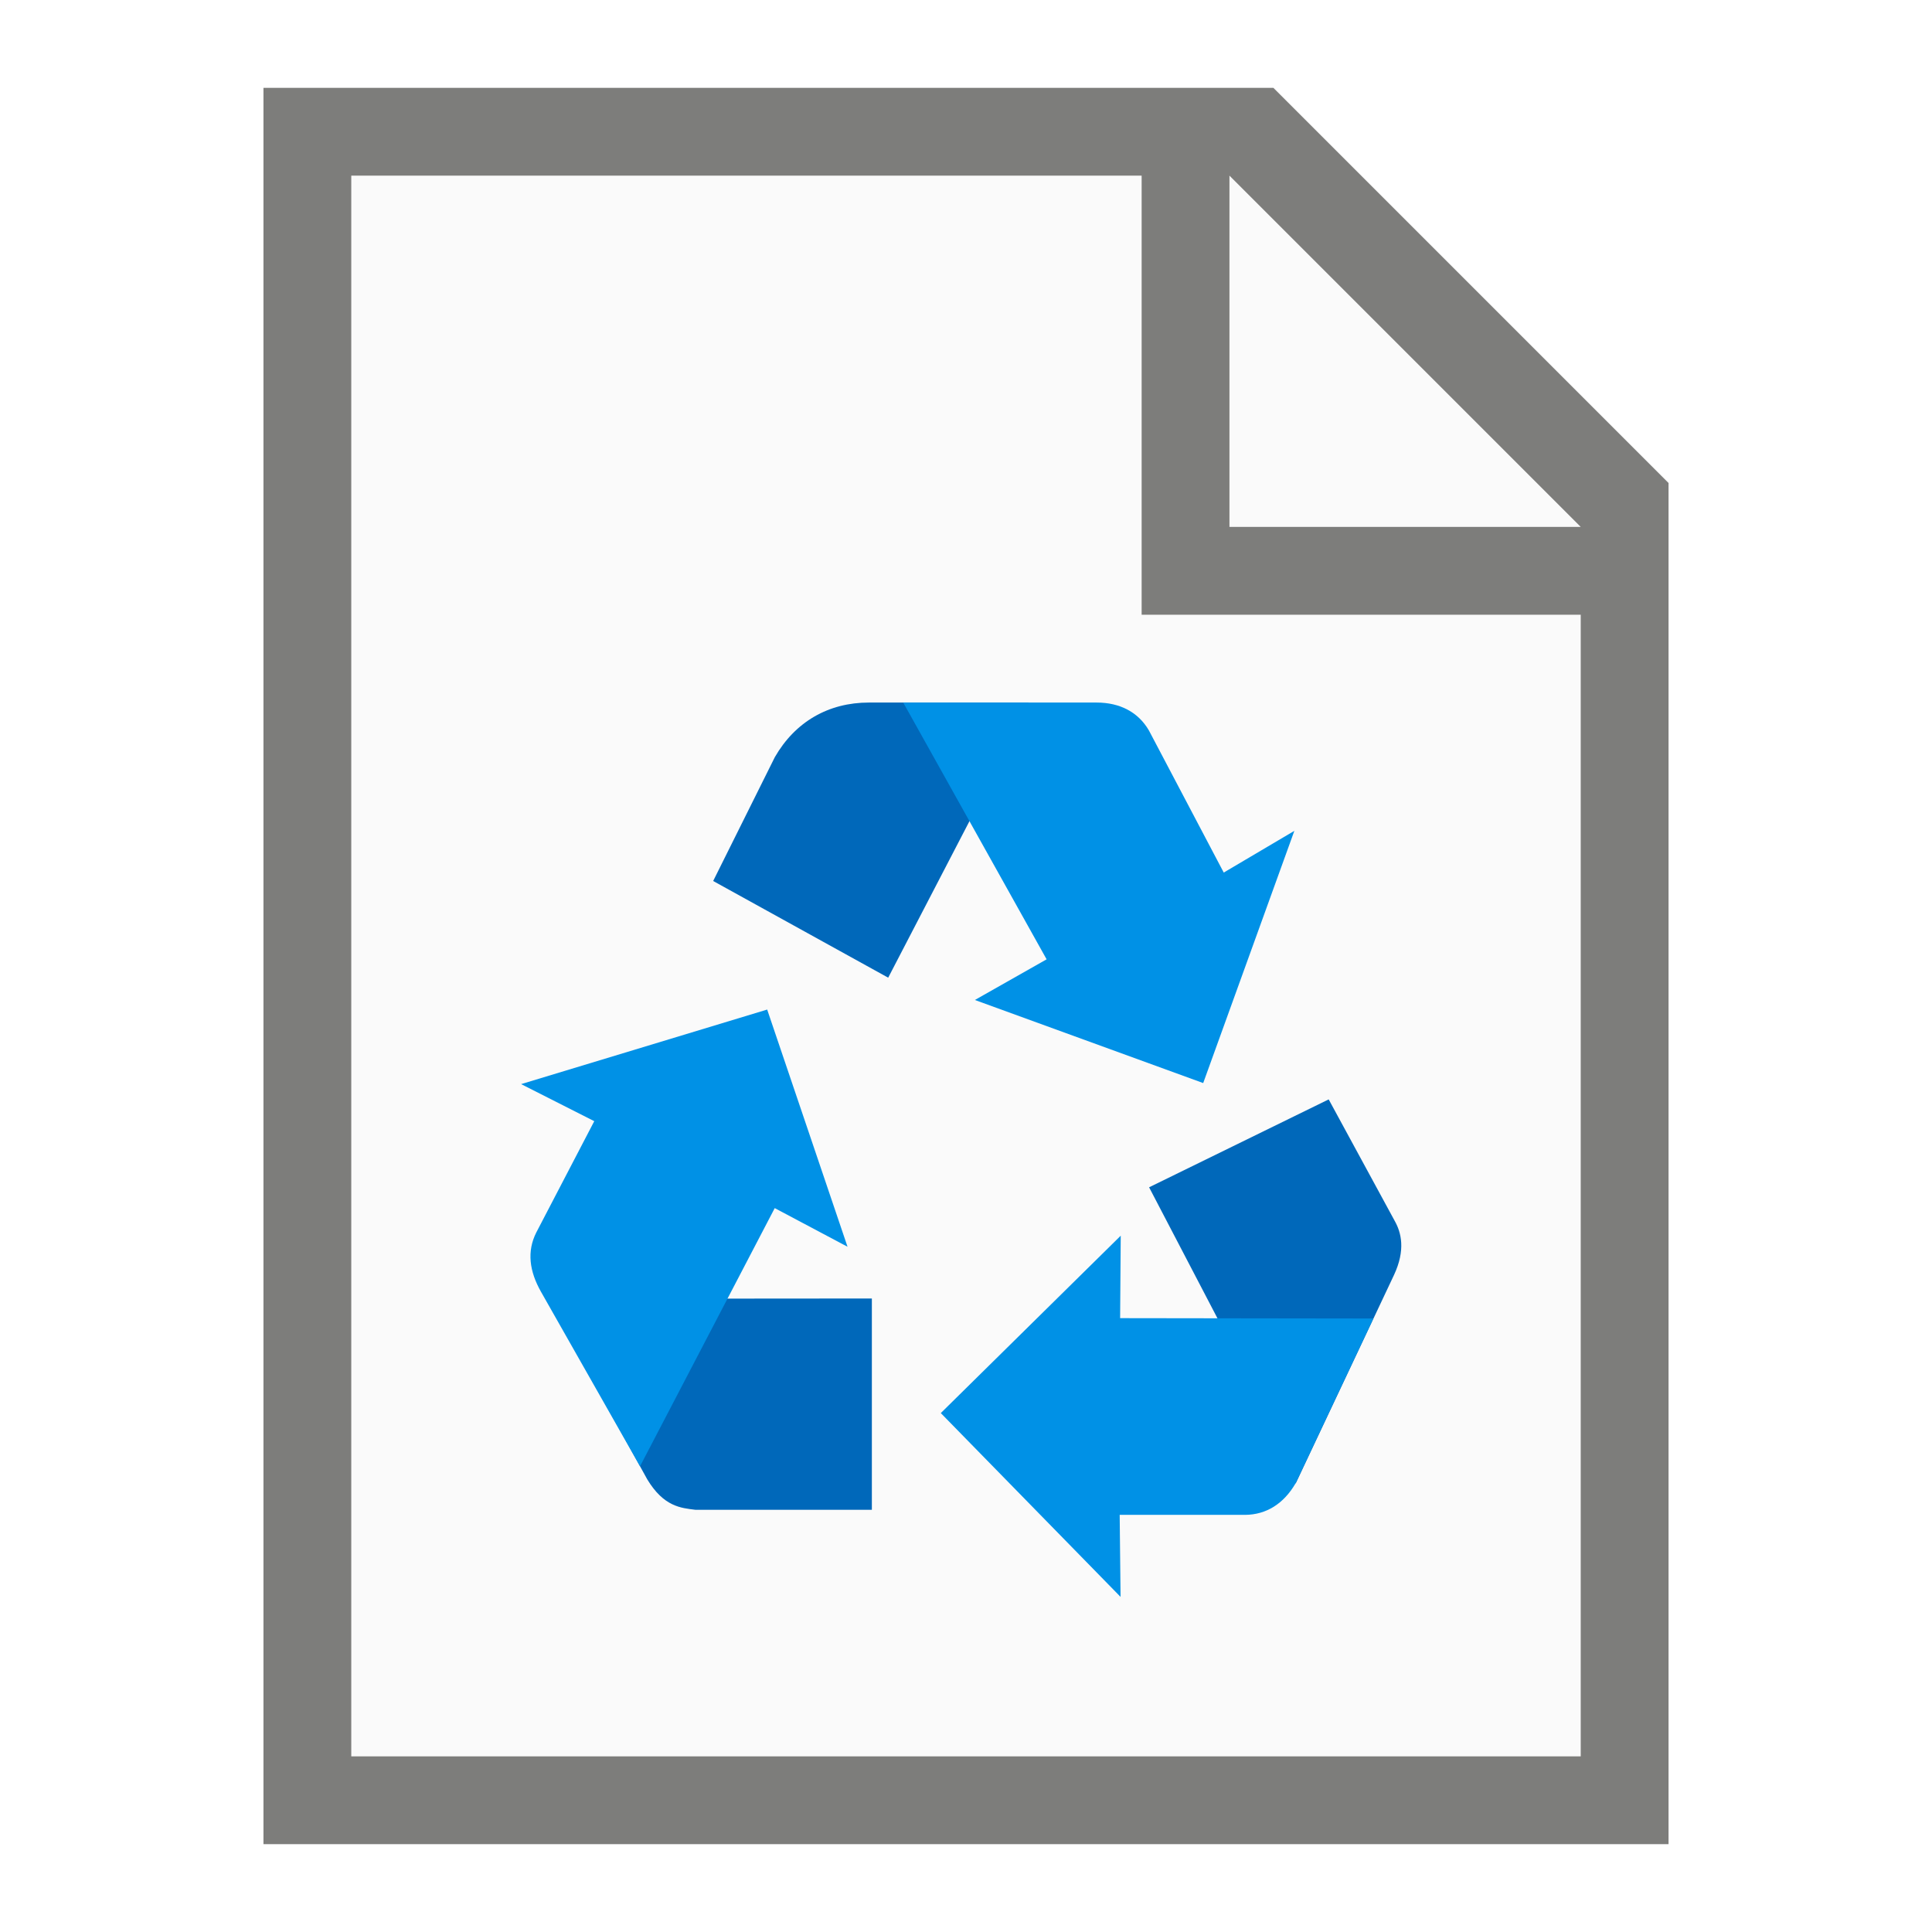
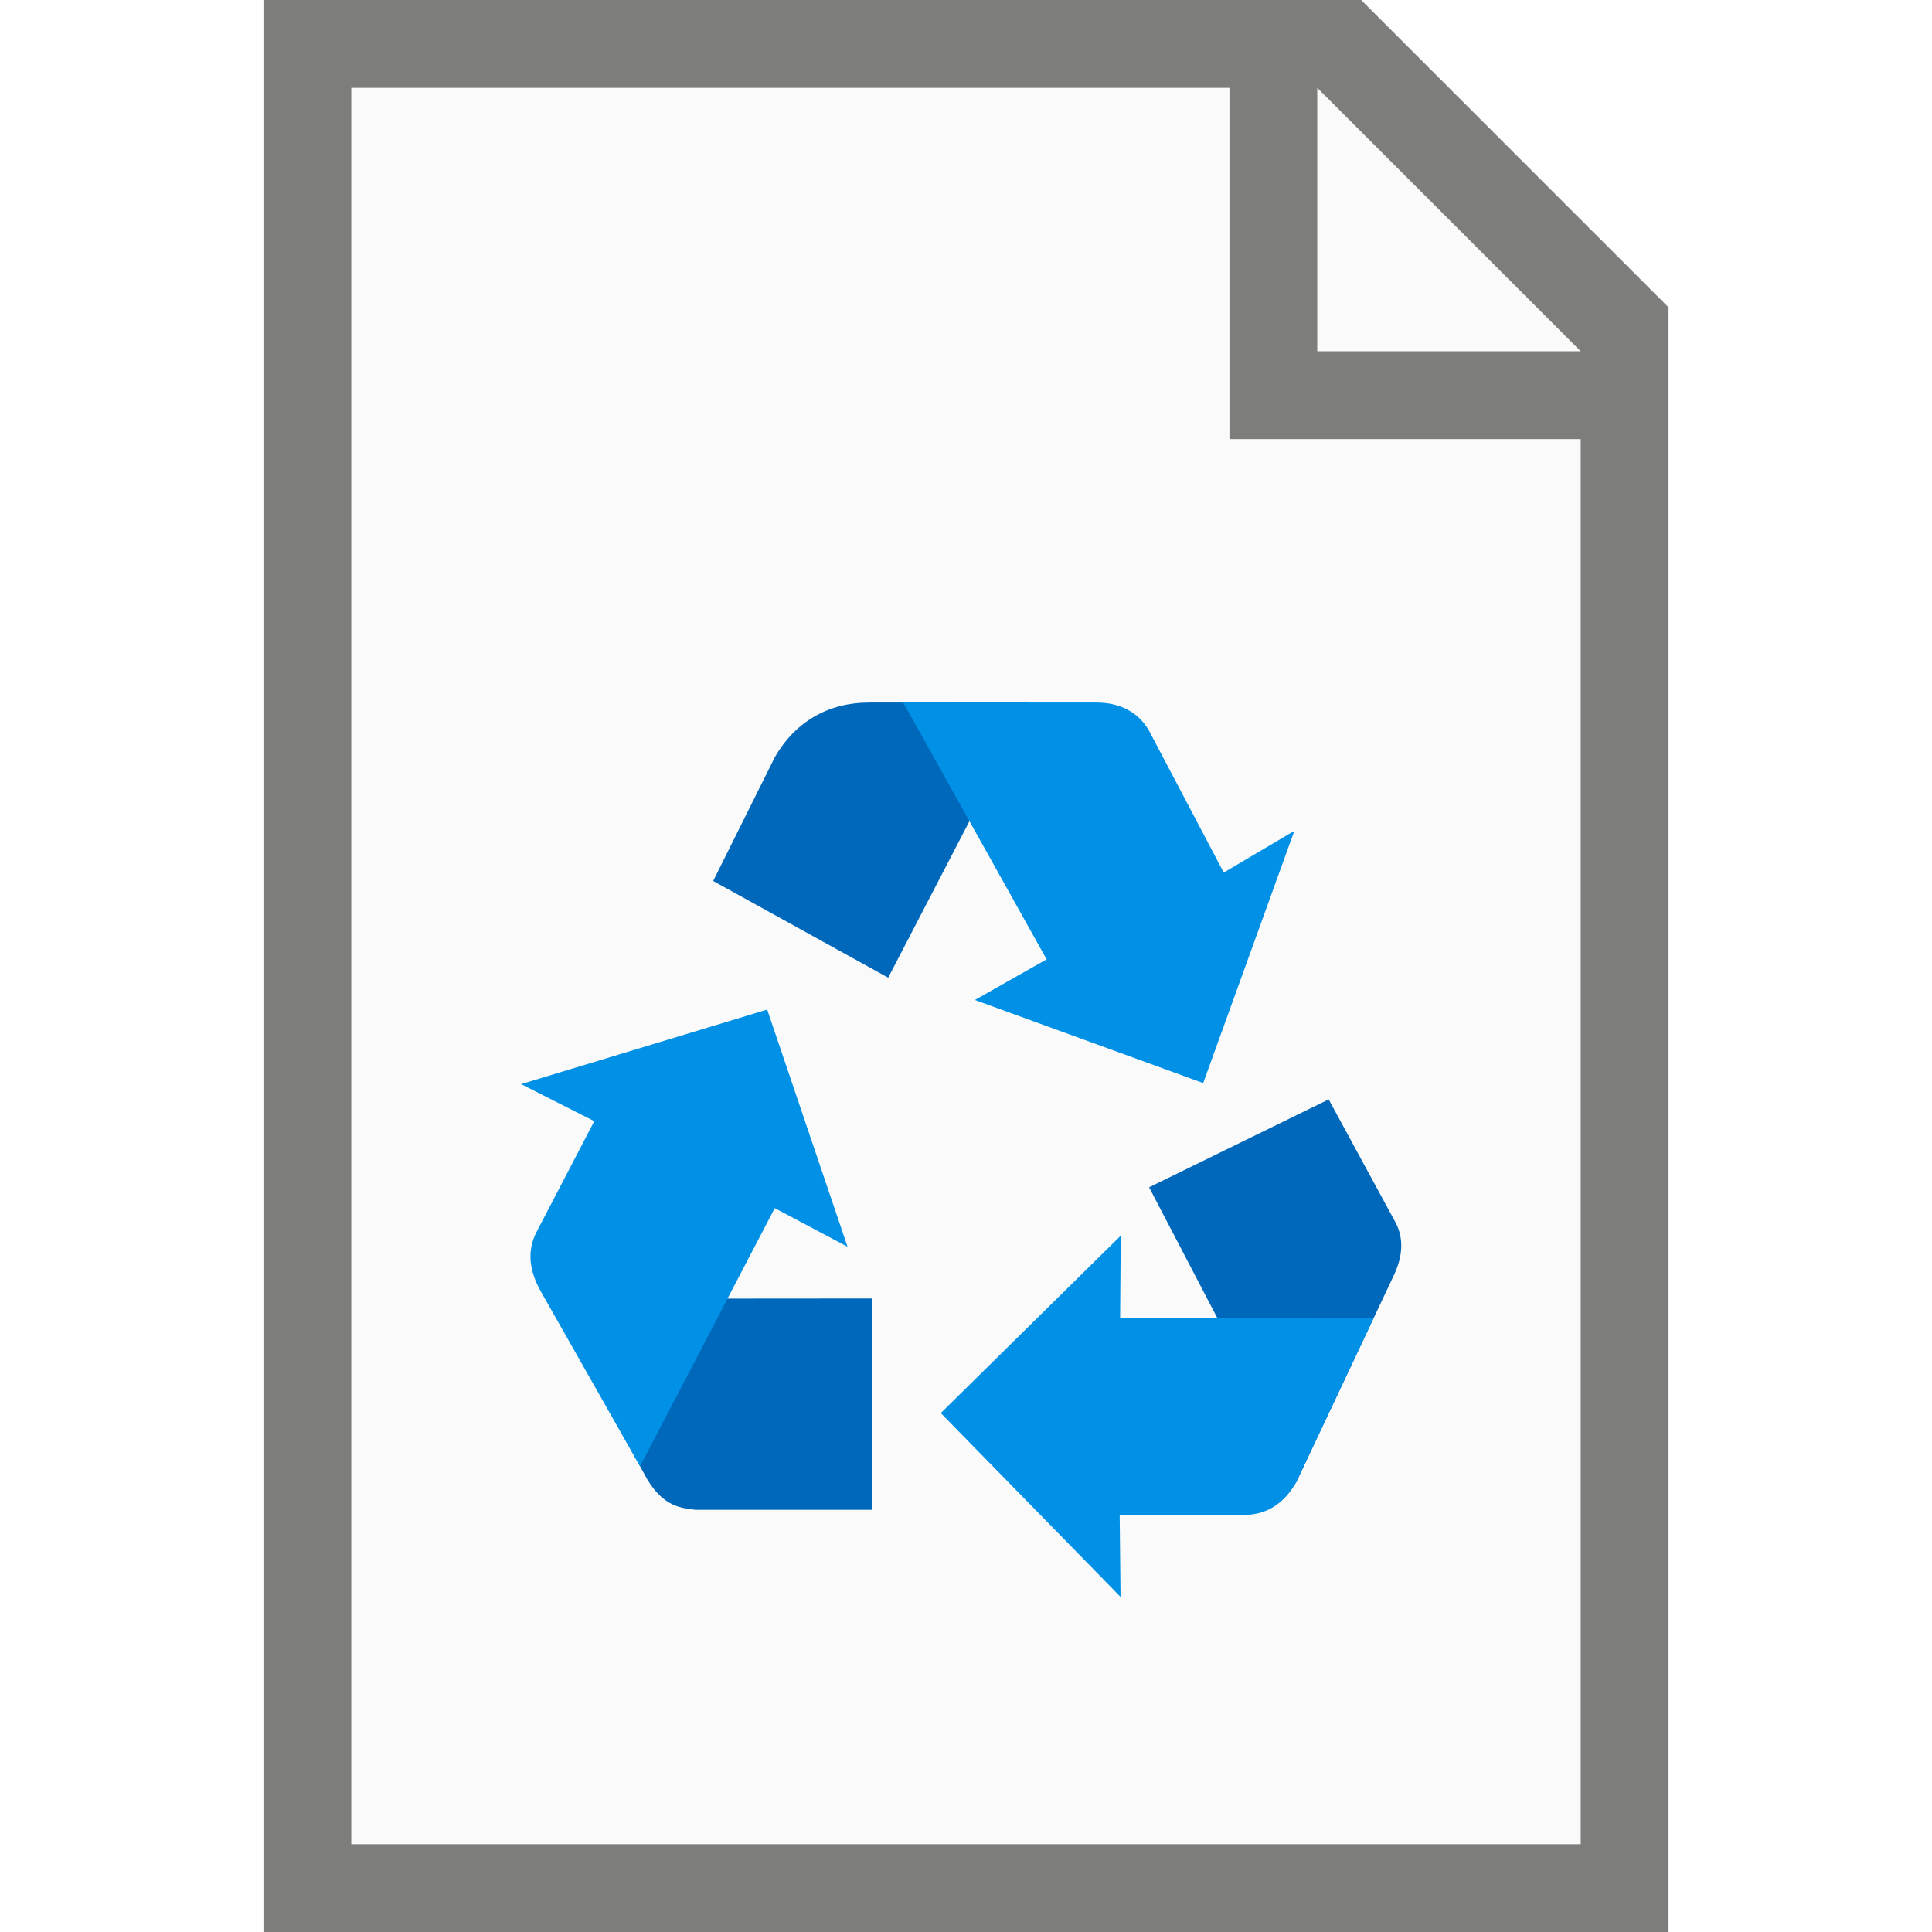
<svg xmlns="http://www.w3.org/2000/svg" width="22" height="22" viewBox="0 0 22 22" version="1.1" id="svg5">
  <defs id="defs2" />
-   <path id="rect234" style="fill:#7d7d7b" d="M 3,1 H 14.5 L 19,5.5 V 21 H 3 Z" />
-   <path id="rect1746" style="fill:#fafafa" d="m 4,2 h 9 v 5 h 5 V 20 H 4 Z" />
-   <path id="rect1800" style="fill:#fafafa" d="m 14,2 4,4 H 14 Z" />
+   <path id="rect234" style="fill:#7d7d7b" d="M 3,0 H 15.5 L 19,3.5 V 22 H 3 Z" />
+   <path id="rect1746" style="fill:#fafafa" d="m 4,1 h 10 v 4 h 4 V 21 H 4 Z" />
+   <path id="rect1800" style="fill:#fafafa;stroke-width:0.75" d="m 15,1 3,3 h -3 z" />
  <path d="m 9.895,8 c -0.462,0 -0.841,0.22 -1.072,0.622 l -0.702,1.41 1.993,1.101 1.011,-1.947 0.59,-1.187 z" style="fill:#0068ba;fill-opacity:1;stroke-width:0.126" id="path138735" />
  <path d="m 10.285,8 1.633,2.924 -0.817,0.463 2.6,0.946 1.038,-2.872 -0.804,0.475 -0.852,-1.618 C 12.962,8.11 12.754,8 12.486,8 Z" style="fill:#0091e6;fill-opacity:1;stroke-width:0.126" id="path142126" />
  <path d="m 15.882,13.903 -0.752,-1.384 -2.045,1.001 1.015,1.945 0.654,1.428 1.119,-2.373 c 0.135,-0.288 0.083,-0.485 0.009,-0.617 z" style="fill:#0068ba;fill-opacity:1;stroke-width:0.126" id="path138735-0" />
  <path d="m 15.639,15.014 -2.884,-0.004 0.007,-0.939 -2.049,2.02 2.047,2.093 -0.01,-0.934 h 1.429 c 0.241,-0.002 0.439,-0.127 0.574,-0.359 z" style="fill:#0091e6;fill-opacity:1;stroke-width:0.126" id="path142126-6" />
  <path d="m 7.37,16.845 c 0.188,0.312 0.384,0.327 0.547,0.347 l 2.011,1.77e-4 v -2.406 l -2.556,0.002 -1.129,0.014 z" style="fill:#0068ba;fill-opacity:1;stroke-width:0.126" id="path146733" />
  <path d="M 7.288,16.697 8.822,13.757 9.651,14.197 8.736,11.496 5.934,12.345 6.767,12.767 6.107,14.034 c -0.109,0.215 -0.079,0.442 0.053,0.675 z" style="fill:#0091e6;fill-opacity:1;stroke-width:0.126" id="path146730" />
</svg>
